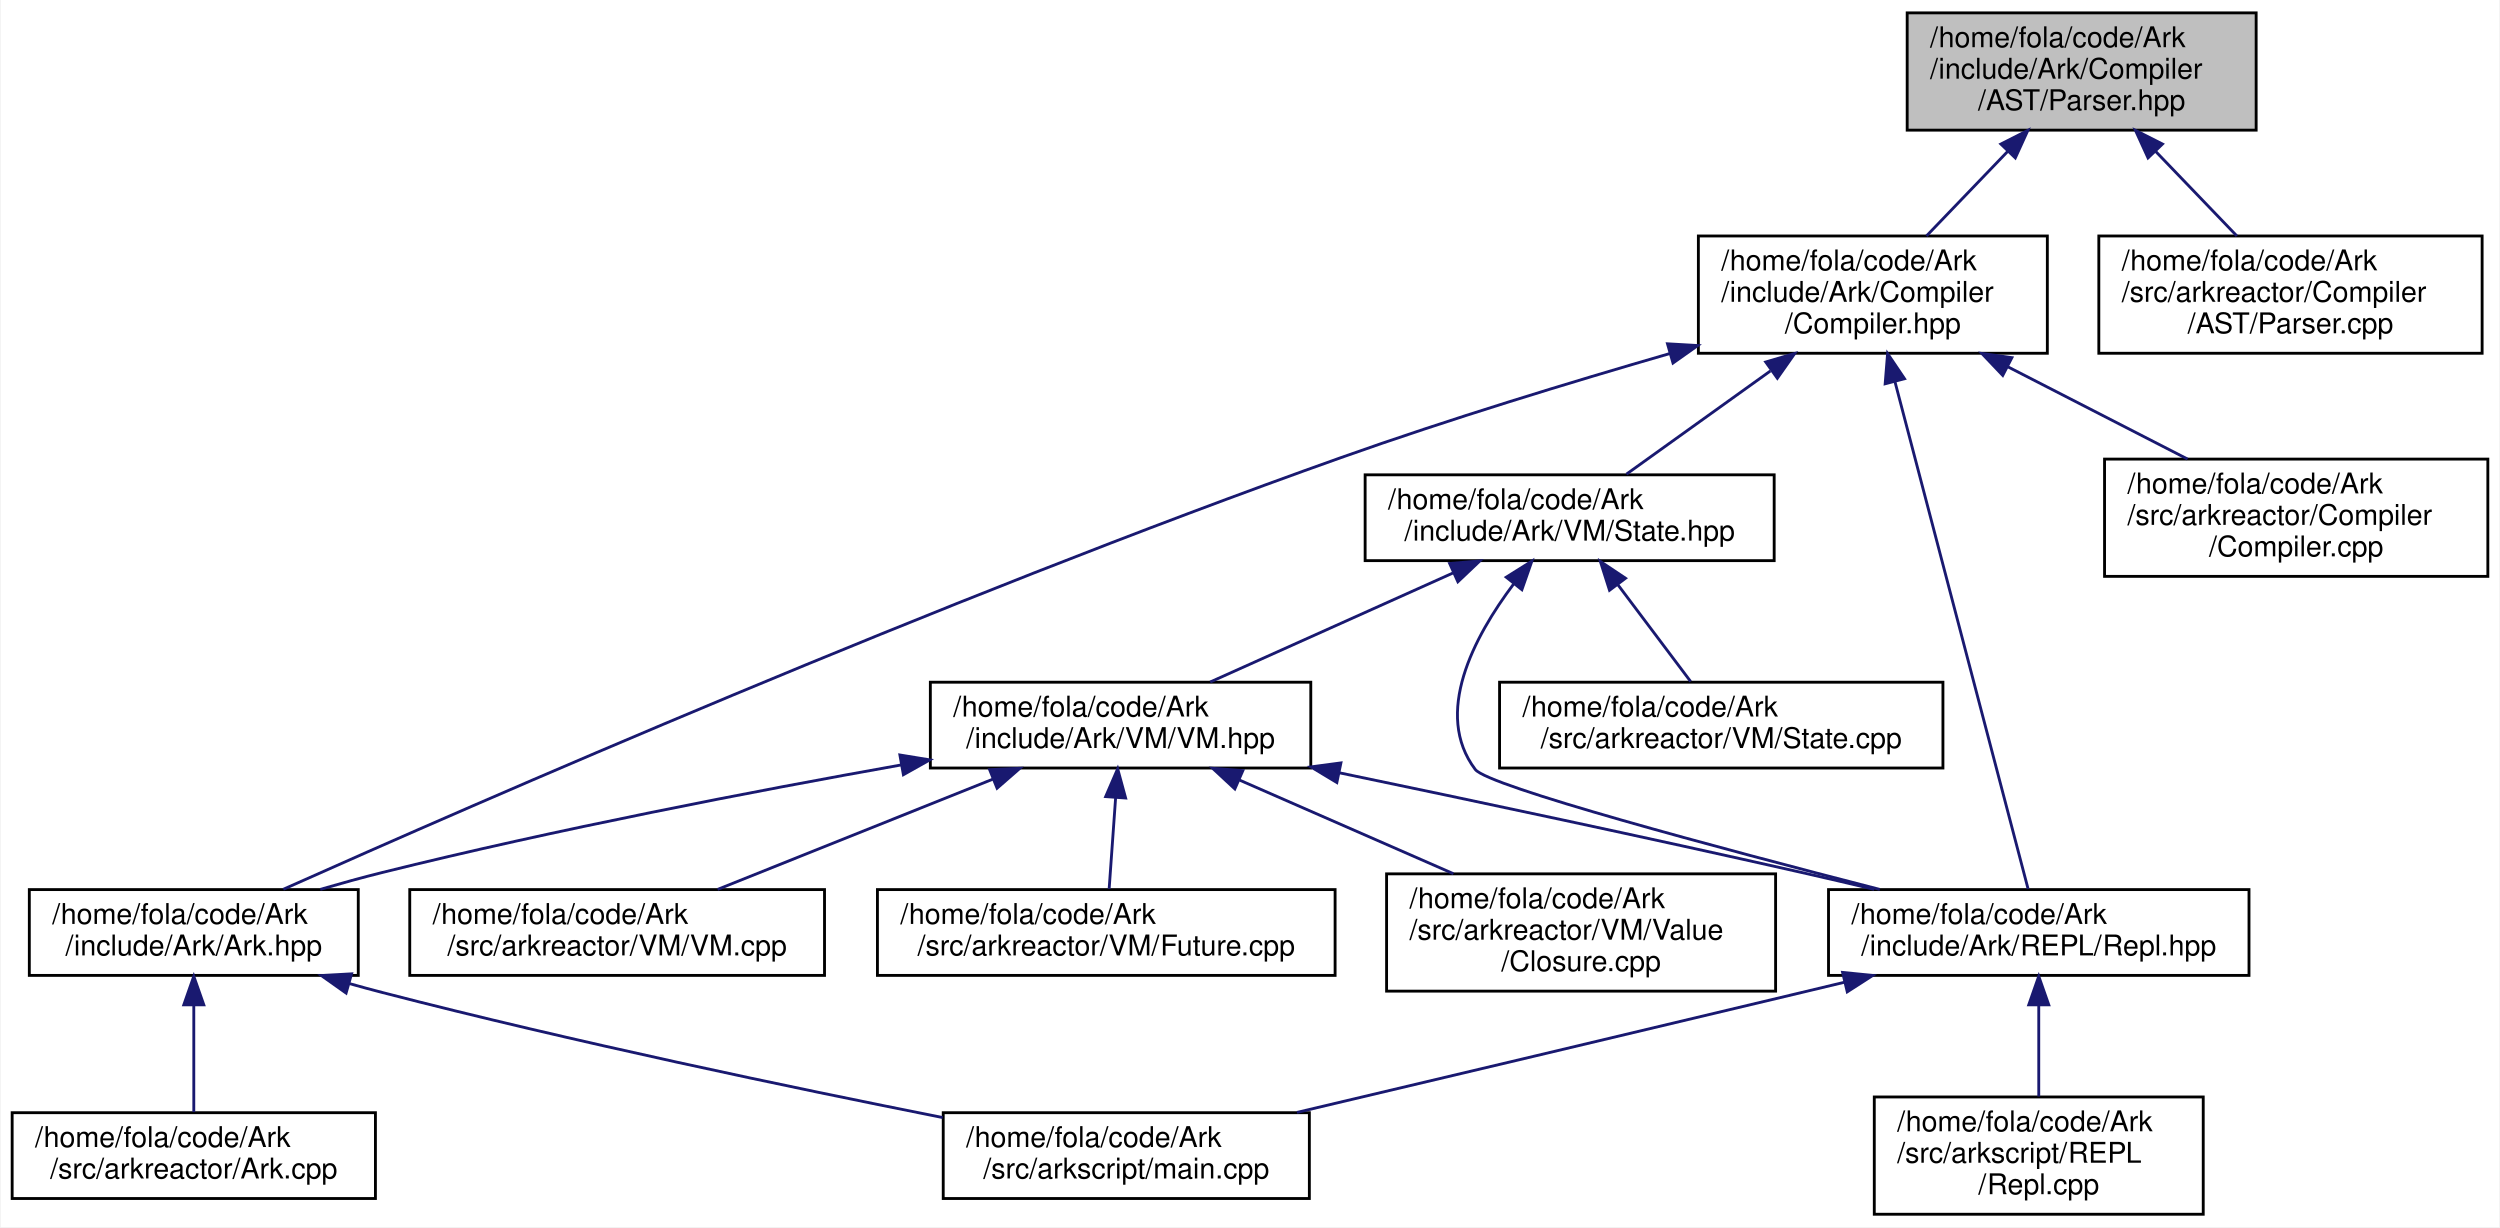
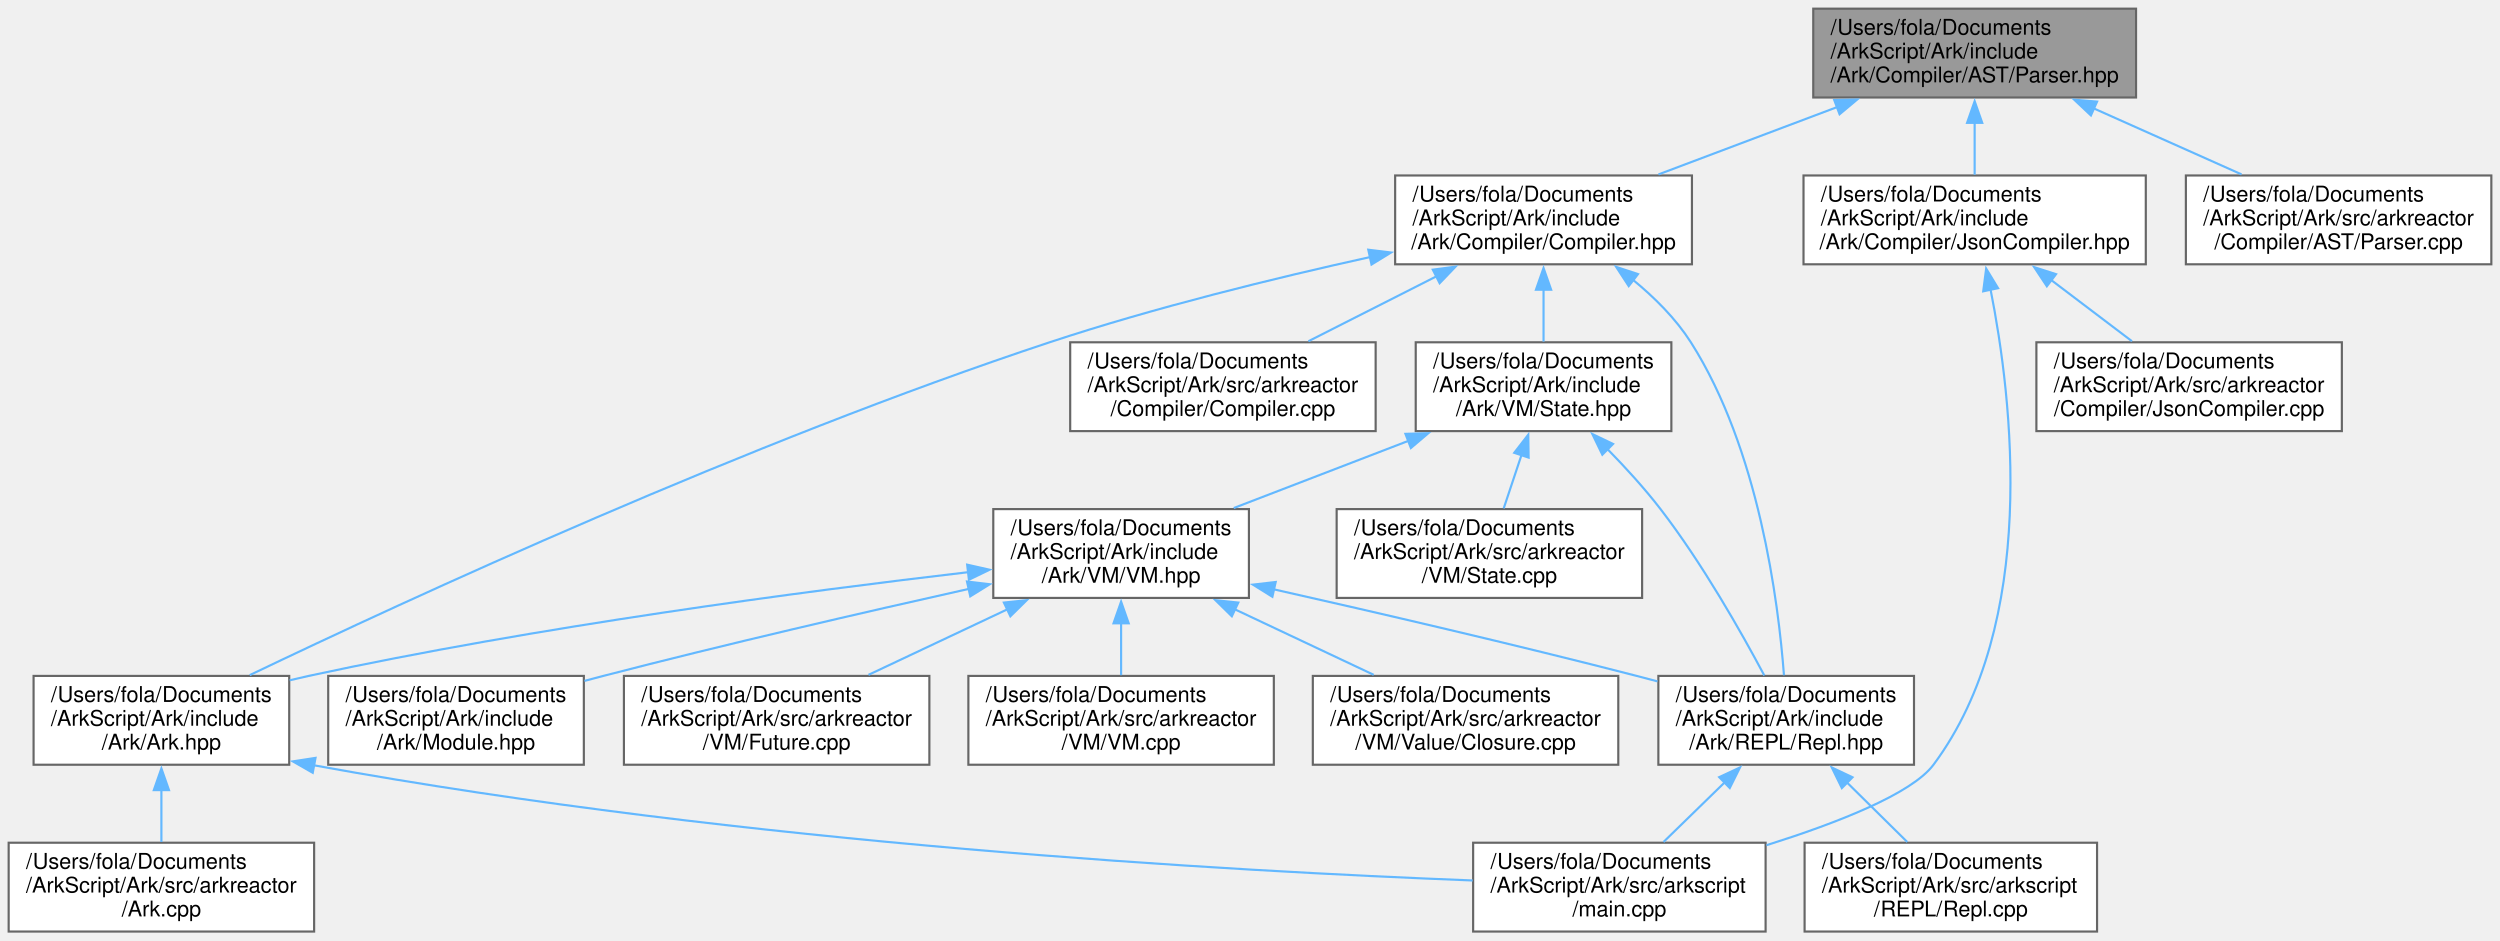
- <svg xmlns="http://www.w3.org/2000/svg" xmlns:xlink="http://www.w3.org/1999/xlink" width="874pt" height="429pt" viewBox="0.00 0.00 873.50 429.00">
-   <g id="graph0" class="graph" transform="scale(1 1) rotate(0) translate(4 425)">
-     <polygon fill="white" stroke="transparent" points="-4,4 -4,-425 869.5,-425 869.5,4 -4,4" />
+ <svg xmlns="http://www.w3.org/2000/svg" xmlns:xlink="http://www.w3.org/1999/xlink" width="1154pt" height="434pt" viewBox="0.00 0.00 1154.00 434.00">
+   <g id="graph0" class="graph" transform="scale(1 1) rotate(0) translate(4 430)">
    <g id="node1" class="node">
      <g id="a_node1">
        <a xlink:title="Parses a token stream into an AST by using the Ark::Node.">
-           <polygon fill="#bfbfbf" stroke="black" points="662.5,-379.5 662.5,-420.5 784.5,-420.5 784.5,-379.5 662.5,-379.5" />
-           <text text-anchor="start" x="670.5" y="-408.5" font-family="Helvetica,sans-Serif" font-size="10.00">/home/fola/code/Ark</text>
-           <text text-anchor="start" x="670.5" y="-397.5" font-family="Helvetica,sans-Serif" font-size="10.00">/include/Ark/Compiler</text>
-           <text text-anchor="middle" x="723.5" y="-386.5" font-family="Helvetica,sans-Serif" font-size="10.00">/AST/Parser.hpp</text>
+           <polygon fill="#999999" stroke="#666666" points="982,-426 833,-426 833,-385 982,-385 982,-426" />
+           <text text-anchor="start" x="841" y="-414" font-family="Helvetica,sans-Serif" font-size="10.00">/Users/fola/Documents</text>
+           <text text-anchor="start" x="841" y="-403" font-family="Helvetica,sans-Serif" font-size="10.00">/ArkScript/Ark/include</text>
+           <text text-anchor="middle" x="907.5" y="-392" font-family="Helvetica,sans-Serif" font-size="10.00">/Ark/Compiler/AST/Parser.hpp</text>
        </a>
      </g>
    </g>
    <g id="node2" class="node">
      <g id="a_node2">
        <a xlink:href="../../d8/d0f/Compiler_8hpp.html" target="_top" xlink:title="ArkScript compiler is in charge of transforming the AST into bytecode.">
-           <polygon fill="white" stroke="black" points="589.5,-301.5 589.5,-342.5 711.5,-342.5 711.5,-301.5 589.5,-301.5" />
-           <text text-anchor="start" x="597.5" y="-330.5" font-family="Helvetica,sans-Serif" font-size="10.00">/home/fola/code/Ark</text>
-           <text text-anchor="start" x="597.5" y="-319.5" font-family="Helvetica,sans-Serif" font-size="10.00">/include/Ark/Compiler</text>
-           <text text-anchor="middle" x="650.5" y="-308.5" font-family="Helvetica,sans-Serif" font-size="10.00">/Compiler.hpp</text>
+           <polygon fill="white" stroke="#666666" points="777,-349 640,-349 640,-308 777,-308 777,-349" />
+           <text text-anchor="start" x="648" y="-337" font-family="Helvetica,sans-Serif" font-size="10.00">/Users/fola/Documents</text>
+           <text text-anchor="start" x="648" y="-326" font-family="Helvetica,sans-Serif" font-size="10.00">/ArkScript/Ark/include</text>
+           <text text-anchor="middle" x="708.5" y="-315" font-family="Helvetica,sans-Serif" font-size="10.00">/Ark/Compiler/Compiler.hpp</text>
        </a>
      </g>
    </g>
    <g id="edge1" class="edge">
-       <path fill="none" stroke="midnightblue" d="M697.76,-372.2C688.36,-362.42 677.91,-351.54 669.24,-342.51" />
-       <polygon fill="midnightblue" stroke="midnightblue" points="695.25,-374.64 704.7,-379.43 700.3,-369.79 695.25,-374.64" />
-     </g>
-     <g id="node15" class="node">
-       <g id="a_node15">
+       <path fill="none" stroke="#63b8ff" d="M843.96,-380.55C817.4,-370.54 786.89,-359.04 761.55,-349.49" />
+       <polygon fill="#63b8ff" stroke="#63b8ff" points="842.69,-383.81 853.28,-384.06 845.15,-377.26 842.69,-383.81" />
+     </g>
+     <g id="node16" class="node">
+       <g id="a_node16">
+         <a xlink:href="../../dc/dfd/JsonCompiler_8hpp.html" target="_top" xlink:title=" ">
+           <polygon fill="white" stroke="#666666" points="986.5,-349 828.5,-349 828.5,-308 986.5,-308 986.5,-349" />
+           <text text-anchor="start" x="836.5" y="-337" font-family="Helvetica,sans-Serif" font-size="10.00">/Users/fola/Documents</text>
+           <text text-anchor="start" x="836.5" y="-326" font-family="Helvetica,sans-Serif" font-size="10.00">/ArkScript/Ark/include</text>
+           <text text-anchor="middle" x="907.5" y="-315" font-family="Helvetica,sans-Serif" font-size="10.00">/Ark/Compiler/JsonCompiler.hpp</text>
+         </a>
+       </g>
+     </g>
+     <g id="edge19" class="edge">
+       <path fill="none" stroke="#63b8ff" d="M907.5,-373.36C907.5,-365.24 907.5,-356.7 907.5,-349.33" />
+       <polygon fill="#63b8ff" stroke="#63b8ff" points="904,-373.28 907.5,-383.28 911,-373.28 904,-373.28" />
+     </g>
+     <g id="node18" class="node">
+       <g id="a_node18">
        <a xlink:href="../../dc/df5/Parser_8cpp.html" target="_top" xlink:title=" ">
-           <polygon fill="white" stroke="black" points="729.5,-301.5 729.5,-342.5 863.5,-342.5 863.5,-301.5 729.5,-301.5" />
-           <text text-anchor="start" x="737.5" y="-330.5" font-family="Helvetica,sans-Serif" font-size="10.00">/home/fola/code/Ark</text>
-           <text text-anchor="start" x="737.5" y="-319.5" font-family="Helvetica,sans-Serif" font-size="10.00">/src/arkreactor/Compiler</text>
-           <text text-anchor="middle" x="796.5" y="-308.5" font-family="Helvetica,sans-Serif" font-size="10.00">/AST/Parser.cpp</text>
-         </a>
-       </g>
-     </g>
-     <g id="edge18" class="edge">
-       <path fill="none" stroke="midnightblue" d="M749.24,-372.2C758.64,-362.42 769.09,-351.54 777.76,-342.51" />
-       <polygon fill="midnightblue" stroke="midnightblue" points="746.7,-369.79 742.3,-379.43 751.75,-374.64 746.7,-369.79" />
+           <polygon fill="white" stroke="#666666" points="1146,-349 1005,-349 1005,-308 1146,-308 1146,-349" />
+           <text text-anchor="start" x="1013" y="-337" font-family="Helvetica,sans-Serif" font-size="10.00">/Users/fola/Documents</text>
+           <text text-anchor="start" x="1013" y="-326" font-family="Helvetica,sans-Serif" font-size="10.00">/ArkScript/Ark/src/arkreactor</text>
+           <text text-anchor="middle" x="1075.5" y="-315" font-family="Helvetica,sans-Serif" font-size="10.00">/Compiler/AST/Parser.cpp</text>
+         </a>
+       </g>
+     </g>
+     <g id="edge22" class="edge">
+       <path fill="none" stroke="#63b8ff" d="M962.34,-380.02C984.48,-370.13 1009.7,-358.87 1030.71,-349.49" />
+       <polygon fill="#63b8ff" stroke="#63b8ff" points="961.17,-376.71 953.46,-383.98 964.02,-383.1 961.17,-376.71" />
    </g>
    <g id="node3" class="node">
      <g id="a_node3">
        <a xlink:href="../../d3/d7e/Ark_8hpp.html" target="_top" xlink:title="Includes the needed files to start using ArkScript.">
-           <polygon fill="white" stroke="black" points="6,-84 6,-114 121,-114 121,-84 6,-84" />
-           <text text-anchor="start" x="14" y="-102" font-family="Helvetica,sans-Serif" font-size="10.00">/home/fola/code/Ark</text>
-           <text text-anchor="middle" x="63.5" y="-91" font-family="Helvetica,sans-Serif" font-size="10.00">/include/Ark/Ark.hpp</text>
+           <polygon fill="white" stroke="#666666" points="129.5,-118 11.5,-118 11.5,-77 129.5,-77 129.5,-118" />
+           <text text-anchor="start" x="19.5" y="-106" font-family="Helvetica,sans-Serif" font-size="10.00">/Users/fola/Documents</text>
+           <text text-anchor="start" x="19.5" y="-95" font-family="Helvetica,sans-Serif" font-size="10.00">/ArkScript/Ark/include</text>
+           <text text-anchor="middle" x="70.5" y="-84" font-family="Helvetica,sans-Serif" font-size="10.00">/Ark/Ark.hpp</text>
        </a>
      </g>
    </g>
    <g id="edge2" class="edge">
-       <path fill="none" stroke="midnightblue" d="M579.64,-301.44C544.71,-291.34 502.12,-278.37 464.5,-265 324.4,-215.22 161.8,-144.04 94.8,-114.11" />
-       <polygon fill="midnightblue" stroke="midnightblue" points="578.7,-304.81 589.28,-304.2 580.63,-298.08 578.7,-304.81" />
+       <path fill="none" stroke="#63b8ff" d="M628.63,-311.38C584.47,-301.64 528.9,-288.02 480.5,-272 341.63,-226.05 184.02,-153.22 111.26,-118.36" />
+       <polygon fill="#63b8ff" stroke="#63b8ff" points="627.6,-314.73 638.12,-313.44 629.09,-307.89 627.6,-314.73" />
    </g>
    <g id="node6" class="node">
      <g id="a_node6">
        <a xlink:href="../../d5/da5/Repl_8hpp.html" target="_top" xlink:title="ArkScript REPL - Read Eval Print Loop.">
-           <polygon fill="white" stroke="black" points="635,-84 635,-114 782,-114 782,-84 635,-84" />
-           <text text-anchor="start" x="643" y="-102" font-family="Helvetica,sans-Serif" font-size="10.00">/home/fola/code/Ark</text>
-           <text text-anchor="middle" x="708.5" y="-91" font-family="Helvetica,sans-Serif" font-size="10.00">/include/Ark/REPL/Repl.hpp</text>
+           <polygon fill="white" stroke="#666666" points="879.5,-118 761.5,-118 761.5,-77 879.5,-77 879.5,-118" />
+           <text text-anchor="start" x="769.5" y="-106" font-family="Helvetica,sans-Serif" font-size="10.00">/Users/fola/Documents</text>
+           <text text-anchor="start" x="769.5" y="-95" font-family="Helvetica,sans-Serif" font-size="10.00">/ArkScript/Ark/include</text>
+           <text text-anchor="middle" x="820.5" y="-84" font-family="Helvetica,sans-Serif" font-size="10.00">/Ark/REPL/Repl.hpp</text>
        </a>
      </g>
    </g>
    <g id="edge5" class="edge">
-       <path fill="none" stroke="midnightblue" d="M658.22,-291.58C670.84,-243.49 695.42,-149.85 704.77,-114.23" />
-       <polygon fill="midnightblue" stroke="midnightblue" points="654.8,-290.83 655.65,-301.39 661.57,-292.6 654.8,-290.83" />
+       <path fill="none" stroke="#63b8ff" d="M749.64,-300.94C759.69,-292.73 769.53,-282.93 776.5,-272 807.89,-222.73 816.91,-152.26 819.48,-118.29" />
+       <polygon fill="#63b8ff" stroke="#63b8ff" points="747.82,-297.93 742.03,-306.8 752.09,-303.47 747.82,-297.93" />
    </g>
    <g id="node8" class="node">
      <g id="a_node8">
        <a xlink:href="../../d0/db5/State_8hpp.html" target="_top" xlink:title="State used by the virtual machine: it loads the bytecode, can compile it if needed,...">
-           <polygon fill="white" stroke="black" points="473,-229 473,-259 616,-259 616,-229 473,-229" />
-           <text text-anchor="start" x="481" y="-247" font-family="Helvetica,sans-Serif" font-size="10.00">/home/fola/code/Ark</text>
-           <text text-anchor="middle" x="544.5" y="-236" font-family="Helvetica,sans-Serif" font-size="10.00">/include/Ark/VM/State.hpp</text>
+           <polygon fill="white" stroke="#666666" points="767.5,-272 649.5,-272 649.5,-231 767.5,-231 767.5,-272" />
+           <text text-anchor="start" x="657.5" y="-260" font-family="Helvetica,sans-Serif" font-size="10.00">/Users/fola/Documents</text>
+           <text text-anchor="start" x="657.5" y="-249" font-family="Helvetica,sans-Serif" font-size="10.00">/ArkScript/Ark/include</text>
+           <text text-anchor="middle" x="708.5" y="-238" font-family="Helvetica,sans-Serif" font-size="10.00">/Ark/VM/State.hpp</text>
        </a>
      </g>
    </g>
    <g id="edge8" class="edge">
-       <path fill="none" stroke="midnightblue" d="M614.69,-295.32C597.88,-283.27 578.48,-269.36 564.34,-259.23" />
-       <polygon fill="midnightblue" stroke="midnightblue" points="613.04,-298.45 623.2,-301.43 617.11,-292.76 613.04,-298.45" />
-     </g>
-     <g id="node14" class="node">
-       <g id="a_node14">
+       <path fill="none" stroke="#63b8ff" d="M708.5,-296.36C708.5,-288.24 708.5,-279.7 708.5,-272.33" />
+       <polygon fill="#63b8ff" stroke="#63b8ff" points="705,-296.28 708.5,-306.28 712,-296.28 705,-296.28" />
+     </g>
+     <g id="node15" class="node">
+       <g id="a_node15">
        <a xlink:href="../../de/dfa/Compiler_8cpp.html" target="_top" xlink:title=" ">
-           <polygon fill="white" stroke="black" points="731.5,-223.5 731.5,-264.5 865.5,-264.5 865.5,-223.5 731.5,-223.5" />
-           <text text-anchor="start" x="739.5" y="-252.5" font-family="Helvetica,sans-Serif" font-size="10.00">/home/fola/code/Ark</text>
-           <text text-anchor="start" x="739.5" y="-241.5" font-family="Helvetica,sans-Serif" font-size="10.00">/src/arkreactor/Compiler</text>
-           <text text-anchor="middle" x="798.5" y="-230.5" font-family="Helvetica,sans-Serif" font-size="10.00">/Compiler.cpp</text>
-         </a>
-       </g>
-     </g>
-     <g id="edge17" class="edge">
-       <path fill="none" stroke="midnightblue" d="M697.69,-296.77C717.98,-286.35 741.37,-274.34 760.52,-264.51" />
-       <polygon fill="midnightblue" stroke="midnightblue" points="695.91,-293.75 688.61,-301.43 699.11,-299.97 695.91,-293.75" />
+           <polygon fill="white" stroke="#666666" points="631,-272 490,-272 490,-231 631,-231 631,-272" />
+           <text text-anchor="start" x="498" y="-260" font-family="Helvetica,sans-Serif" font-size="10.00">/Users/fola/Documents</text>
+           <text text-anchor="start" x="498" y="-249" font-family="Helvetica,sans-Serif" font-size="10.00">/ArkScript/Ark/src/arkreactor</text>
+           <text text-anchor="middle" x="560.5" y="-238" font-family="Helvetica,sans-Serif" font-size="10.00">/Compiler/Compiler.cpp</text>
+         </a>
+       </g>
+     </g>
+     <g id="edge18" class="edge">
+       <path fill="none" stroke="#63b8ff" d="M659.13,-302.48C639.88,-292.73 618.13,-281.7 599.96,-272.49" />
+       <polygon fill="#63b8ff" stroke="#63b8ff" points="657.38,-305.52 667.88,-306.91 660.54,-299.27 657.38,-305.52" />
    </g>
    <g id="node4" class="node">
      <g id="a_node4">
        <a xlink:href="../../dc/d32/Ark_8cpp.html" target="_top" xlink:title=" ">
-           <polygon fill="white" stroke="black" points="0,-6 0,-36 127,-36 127,-6 0,-6" />
-           <text text-anchor="start" x="8" y="-24" font-family="Helvetica,sans-Serif" font-size="10.00">/home/fola/code/Ark</text>
-           <text text-anchor="middle" x="63.5" y="-13" font-family="Helvetica,sans-Serif" font-size="10.00">/src/arkreactor/Ark.cpp</text>
+           <polygon fill="white" stroke="#666666" points="141,-41 0,-41 0,0 141,0 141,-41" />
+           <text text-anchor="start" x="8" y="-29" font-family="Helvetica,sans-Serif" font-size="10.00">/Users/fola/Documents</text>
+           <text text-anchor="start" x="8" y="-18" font-family="Helvetica,sans-Serif" font-size="10.00">/ArkScript/Ark/src/arkreactor</text>
+           <text text-anchor="middle" x="70.5" y="-7" font-family="Helvetica,sans-Serif" font-size="10.00">/Ark.cpp</text>
        </a>
      </g>
    </g>
    <g id="edge3" class="edge">
-       <path fill="none" stroke="midnightblue" d="M63.5,-73.59C63.5,-61.26 63.5,-46.72 63.5,-36.23" />
-       <polygon fill="midnightblue" stroke="midnightblue" points="60,-73.7 63.5,-83.7 67,-73.71 60,-73.7" />
+       <path fill="none" stroke="#63b8ff" d="M70.5,-65.36C70.5,-57.24 70.5,-48.7 70.5,-41.33" />
+       <polygon fill="#63b8ff" stroke="#63b8ff" points="67,-65.28 70.5,-75.28 74,-65.28 67,-65.28" />
    </g>
    <g id="node5" class="node">
      <g id="a_node5">
        <a xlink:href="../../df/d0a/main_8cpp.html" target="_top" xlink:title=" ">
-           <polygon fill="white" stroke="black" points="325.5,-6 325.5,-36 453.5,-36 453.5,-6 325.5,-6" />
-           <text text-anchor="start" x="333.5" y="-24" font-family="Helvetica,sans-Serif" font-size="10.00">/home/fola/code/Ark</text>
-           <text text-anchor="middle" x="389.5" y="-13" font-family="Helvetica,sans-Serif" font-size="10.00">/src/arkscript/main.cpp</text>
+           <polygon fill="white" stroke="#666666" points="811,-41 676,-41 676,0 811,0 811,-41" />
+           <text text-anchor="start" x="684" y="-29" font-family="Helvetica,sans-Serif" font-size="10.00">/Users/fola/Documents</text>
+           <text text-anchor="start" x="684" y="-18" font-family="Helvetica,sans-Serif" font-size="10.00">/ArkScript/Ark/src/arkscript</text>
+           <text text-anchor="middle" x="743.5" y="-7" font-family="Helvetica,sans-Serif" font-size="10.00">/main.cpp</text>
        </a>
      </g>
    </g>
    <g id="edge4" class="edge">
-       <path fill="none" stroke="midnightblue" d="M117.85,-81.15C121.78,-80.04 125.7,-78.98 129.5,-78 195.77,-60.85 272.48,-44.79 325.31,-34.3" />
-       <polygon fill="midnightblue" stroke="midnightblue" points="116.74,-77.82 108.09,-83.95 118.67,-84.55 116.74,-77.82" />
-     </g>
-     <g id="edge6" class="edge">
-       <path fill="none" stroke="midnightblue" d="M640.62,-81.62C635.5,-80.39 630.42,-79.18 625.5,-78 565.5,-63.65 496.89,-47.39 449.16,-36.1" />
-       <polygon fill="midnightblue" stroke="midnightblue" points="639.92,-85.05 650.46,-83.99 641.55,-78.25 639.92,-85.05" />
+       <path fill="none" stroke="#63b8ff" d="M140.94,-76.73C339.89,-40.36 565.41,-27.85 675.78,-23.57" />
+       <polygon fill="#63b8ff" stroke="#63b8ff" points="140.36,-73.28 131.17,-78.54 141.64,-80.16 140.36,-73.28" />
+     </g>
+     <g id="edge7" class="edge">
+       <path fill="none" stroke="#63b8ff" d="M792.28,-69.02C782.87,-59.84 772.56,-49.81 763.86,-41.33" />
+       <polygon fill="#63b8ff" stroke="#63b8ff" points="789.58,-71.27 799.18,-75.74 794.46,-66.25 789.58,-71.27" />
    </g>
    <g id="node7" class="node">
      <g id="a_node7">
        <a xlink:href="../../d7/d46/Repl_8cpp.html" target="_top" xlink:title=" ">
-           <polygon fill="white" stroke="black" points="651,-0.5 651,-41.5 766,-41.5 766,-0.5 651,-0.5" />
-           <text text-anchor="start" x="659" y="-29.5" font-family="Helvetica,sans-Serif" font-size="10.00">/home/fola/code/Ark</text>
-           <text text-anchor="start" x="659" y="-18.5" font-family="Helvetica,sans-Serif" font-size="10.00">/src/arkscript/REPL</text>
-           <text text-anchor="middle" x="708.5" y="-7.5" font-family="Helvetica,sans-Serif" font-size="10.00">/Repl.cpp</text>
-         </a>
-       </g>
-     </g>
-     <g id="edge7" class="edge">
-       <path fill="none" stroke="midnightblue" d="M708.5,-73.66C708.5,-63.33 708.5,-51.44 708.5,-41.68" />
-       <polygon fill="midnightblue" stroke="midnightblue" points="705,-73.7 708.5,-83.7 712,-73.71 705,-73.7" />
+           <polygon fill="white" stroke="#666666" points="964,-41 829,-41 829,0 964,0 964,-41" />
+           <text text-anchor="start" x="837" y="-29" font-family="Helvetica,sans-Serif" font-size="10.00">/Users/fola/Documents</text>
+           <text text-anchor="start" x="837" y="-18" font-family="Helvetica,sans-Serif" font-size="10.00">/ArkScript/Ark/src/arkscript</text>
+           <text text-anchor="middle" x="896.5" y="-7" font-family="Helvetica,sans-Serif" font-size="10.00">/REPL/Repl.cpp</text>
+         </a>
+       </g>
+     </g>
+     <g id="edge6" class="edge">
+       <path fill="none" stroke="#63b8ff" d="M848.63,-68.74C857.85,-59.64 867.9,-49.72 876.4,-41.33" />
+       <polygon fill="#63b8ff" stroke="#63b8ff" points="846.2,-66.22 841.55,-75.73 851.12,-71.2 846.2,-66.22" />
    </g>
    <g id="edge9" class="edge">
-       <path fill="none" stroke="midnightblue" d="M524.95,-220.88C510.9,-202.2 496.81,-175.45 511.5,-156 515.91,-150.16 596.24,-128.64 652.94,-114.05" />
-       <polygon fill="midnightblue" stroke="midnightblue" points="522.33,-223.21 531.3,-228.84 527.8,-218.84 522.33,-223.21" />
+       <path fill="none" stroke="#63b8ff" d="M738.07,-222.63C746.4,-214.13 755.18,-204.5 762.5,-195 781.71,-170.07 799.69,-138.33 810.4,-118.2" />
+       <polygon fill="#63b8ff" stroke="#63b8ff" points="735.64,-220.11 731.03,-229.65 740.58,-225.07 735.64,-220.11" />
    </g>
    <g id="node9" class="node">
      <g id="a_node9">
        <a xlink:href="../../d1/d91/VM_8hpp.html" target="_top" xlink:title="The ArkScript virtual machine.">
-           <polygon fill="white" stroke="black" points="321,-156.5 321,-186.5 454,-186.5 454,-156.5 321,-156.5" />
-           <text text-anchor="start" x="329" y="-174.5" font-family="Helvetica,sans-Serif" font-size="10.00">/home/fola/code/Ark</text>
-           <text text-anchor="middle" x="387.5" y="-163.5" font-family="Helvetica,sans-Serif" font-size="10.00">/include/Ark/VM/VM.hpp</text>
+           <polygon fill="white" stroke="#666666" points="572.5,-195 454.5,-195 454.5,-154 572.5,-154 572.5,-195" />
+           <text text-anchor="start" x="462.5" y="-183" font-family="Helvetica,sans-Serif" font-size="10.00">/Users/fola/Documents</text>
+           <text text-anchor="start" x="462.5" y="-172" font-family="Helvetica,sans-Serif" font-size="10.00">/ArkScript/Ark/include</text>
+           <text text-anchor="middle" x="513.5" y="-161" font-family="Helvetica,sans-Serif" font-size="10.00">/Ark/VM/VM.hpp</text>
        </a>
      </g>
    </g>
    <g id="edge10" class="edge">
-       <path fill="none" stroke="midnightblue" d="M503.72,-224.69C477.22,-212.79 443.21,-197.52 418.84,-186.57" />
-       <polygon fill="midnightblue" stroke="midnightblue" points="502.55,-228 513.11,-228.9 505.42,-221.61 502.55,-228" />
-     </g>
-     <g id="node13" class="node">
-       <g id="a_node13">
+       <path fill="none" stroke="#63b8ff" d="M646.24,-226.55C620.21,-216.54 590.31,-205.04 565.49,-195.49" />
+       <polygon fill="#63b8ff" stroke="#63b8ff" points="644.75,-229.73 655.34,-230.05 647.27,-223.2 644.75,-229.73" />
+     </g>
+     <g id="node14" class="node">
+       <g id="a_node14">
        <a xlink:href="../../d0/da0/State_8cpp.html" target="_top" xlink:title=" ">
-           <polygon fill="white" stroke="black" points="520,-156.5 520,-186.5 675,-186.5 675,-156.5 520,-156.5" />
-           <text text-anchor="start" x="528" y="-174.5" font-family="Helvetica,sans-Serif" font-size="10.00">/home/fola/code/Ark</text>
-           <text text-anchor="middle" x="597.5" y="-163.5" font-family="Helvetica,sans-Serif" font-size="10.00">/src/arkreactor/VM/State.cpp</text>
-         </a>
-       </g>
-     </g>
-     <g id="edge16" class="edge">
-       <path fill="none" stroke="midnightblue" d="M561.26,-220.71C569.61,-209.6 579.47,-196.49 586.79,-186.75" />
-       <polygon fill="midnightblue" stroke="midnightblue" points="558.44,-218.64 555.23,-228.73 564.03,-222.84 558.44,-218.64" />
+           <polygon fill="white" stroke="#666666" points="754,-195 613,-195 613,-154 754,-154 754,-195" />
+           <text text-anchor="start" x="621" y="-183" font-family="Helvetica,sans-Serif" font-size="10.00">/Users/fola/Documents</text>
+           <text text-anchor="start" x="621" y="-172" font-family="Helvetica,sans-Serif" font-size="10.00">/ArkScript/Ark/src/arkreactor</text>
+           <text text-anchor="middle" x="683.5" y="-161" font-family="Helvetica,sans-Serif" font-size="10.00">/VM/State.cpp</text>
+         </a>
+       </g>
+     </g>
+     <g id="edge17" class="edge">
+       <path fill="none" stroke="#63b8ff" d="M698.31,-219.93C695.54,-211.63 692.62,-202.87 690.11,-195.33" />
+       <polygon fill="#63b8ff" stroke="#63b8ff" points="694.97,-220.98 701.45,-229.36 701.61,-218.77 694.97,-220.98" />
    </g>
    <g id="edge11" class="edge">
-       <path fill="none" stroke="midnightblue" d="M310.75,-157.57C259.2,-148.38 189.92,-135.03 129.5,-120 122.41,-118.24 114.96,-116.18 107.71,-114.07" />
-       <polygon fill="midnightblue" stroke="midnightblue" points="310.35,-161.06 320.81,-159.35 311.58,-154.16 310.35,-161.06" />
-     </g>
-     <g id="edge12" class="edge">
-       <path fill="none" stroke="midnightblue" d="M464.08,-154.81C510.79,-145.1 571.67,-132.19 625.5,-120 633.74,-118.13 642.43,-116.11 650.95,-114.08" />
-       <polygon fill="midnightblue" stroke="midnightblue" points="463.11,-151.43 454.03,-156.89 464.54,-158.29 463.11,-151.43" />
+       <path fill="none" stroke="#63b8ff" d="M443.01,-165.89C367.26,-157.06 243.58,-140.74 138.5,-118 135.62,-117.38 132.68,-116.7 129.72,-115.98" />
+       <polygon fill="#63b8ff" stroke="#63b8ff" points="442.44,-169.35 452.78,-167.02 443.25,-162.39 442.44,-169.35" />
+     </g>
+     <g id="edge13" class="edge">
+       <path fill="none" stroke="#63b8ff" d="M583.95,-157.97C631.43,-147.29 695.4,-132.46 751.5,-118 754.63,-117.19 757.84,-116.35 761.08,-115.48" />
+       <polygon fill="#63b8ff" stroke="#63b8ff" points="583.33,-154.52 574.34,-160.13 584.86,-161.35 583.33,-154.52" />
    </g>
    <g id="node10" class="node">
      <g id="a_node10">
-         <a xlink:href="../../d4/dc9/Future_8cpp.html" target="_top" xlink:title=" ">
-           <polygon fill="white" stroke="black" points="302.5,-84 302.5,-114 462.5,-114 462.5,-84 302.5,-84" />
-           <text text-anchor="start" x="310.5" y="-102" font-family="Helvetica,sans-Serif" font-size="10.00">/home/fola/code/Ark</text>
-           <text text-anchor="middle" x="382.5" y="-91" font-family="Helvetica,sans-Serif" font-size="10.00">/src/arkreactor/VM/Future.cpp</text>
-         </a>
-       </g>
-     </g>
-     <g id="edge13" class="edge">
-       <path fill="none" stroke="midnightblue" d="M385.78,-146.23C385.02,-135.57 384.16,-123.41 383.51,-114.25" />
-       <polygon fill="midnightblue" stroke="midnightblue" points="382.29,-146.51 386.49,-156.23 389.27,-146.01 382.29,-146.51" />
+         <a xlink:href="../../d5/d44/Module_8hpp.html" target="_top" xlink:title=" ">
+           <polygon fill="white" stroke="#666666" points="265.5,-118 147.5,-118 147.5,-77 265.5,-77 265.5,-118" />
+           <text text-anchor="start" x="155.5" y="-106" font-family="Helvetica,sans-Serif" font-size="10.00">/Users/fola/Documents</text>
+           <text text-anchor="start" x="155.5" y="-95" font-family="Helvetica,sans-Serif" font-size="10.00">/ArkScript/Ark/include</text>
+           <text text-anchor="middle" x="206.5" y="-84" font-family="Helvetica,sans-Serif" font-size="10.00">/Ark/Module.hpp</text>
+         </a>
+       </g>
+     </g>
+     <g id="edge12" class="edge">
+       <path fill="none" stroke="#63b8ff" d="M443.22,-158.17C395.48,-147.52 331,-132.65 274.5,-118 271.65,-117.26 268.73,-116.49 265.79,-115.7" />
+       <polygon fill="#63b8ff" stroke="#63b8ff" points="442.36,-161.57 452.89,-160.32 443.88,-154.73 442.36,-161.57" />
    </g>
    <g id="node11" class="node">
      <g id="a_node11">
-         <a xlink:href="../../d1/db2/Closure_8cpp.html" target="_top" xlink:title=" ">
-           <polygon fill="white" stroke="black" points="480.5,-78.5 480.5,-119.5 616.5,-119.5 616.5,-78.5 480.5,-78.5" />
-           <text text-anchor="start" x="488.5" y="-107.5" font-family="Helvetica,sans-Serif" font-size="10.00">/home/fola/code/Ark</text>
-           <text text-anchor="start" x="488.5" y="-96.5" font-family="Helvetica,sans-Serif" font-size="10.00">/src/arkreactor/VM/Value</text>
-           <text text-anchor="middle" x="548.5" y="-85.5" font-family="Helvetica,sans-Serif" font-size="10.00">/Closure.cpp</text>
+         <a xlink:href="../../d4/dc9/Future_8cpp.html" target="_top" xlink:title=" ">
+           <polygon fill="white" stroke="#666666" points="425,-118 284,-118 284,-77 425,-77 425,-118" />
+           <text text-anchor="start" x="292" y="-106" font-family="Helvetica,sans-Serif" font-size="10.00">/Users/fola/Documents</text>
+           <text text-anchor="start" x="292" y="-95" font-family="Helvetica,sans-Serif" font-size="10.00">/ArkScript/Ark/src/arkreactor</text>
+           <text text-anchor="middle" x="354.5" y="-84" font-family="Helvetica,sans-Serif" font-size="10.00">/VM/Future.cpp</text>
        </a>
      </g>
    </g>
    <g id="edge14" class="edge">
-       <path fill="none" stroke="midnightblue" d="M429.14,-152.26C452.06,-142.23 480.49,-129.78 503.86,-119.55" />
-       <polygon fill="midnightblue" stroke="midnightblue" points="427.45,-149.19 419.69,-156.4 430.26,-155.6 427.45,-149.19" />
+       <path fill="none" stroke="#63b8ff" d="M461.03,-148.75C440.21,-138.93 416.59,-127.79 396.89,-118.49" />
+       <polygon fill="#63b8ff" stroke="#63b8ff" points="459.4,-151.85 469.94,-152.95 462.39,-145.52 459.4,-151.85" />
    </g>
    <g id="node12" class="node">
      <g id="a_node12">
        <a xlink:href="../../d2/d27/VM_8cpp.html" target="_top" xlink:title=" ">
-           <polygon fill="white" stroke="black" points="139,-84 139,-114 284,-114 284,-84 139,-84" />
-           <text text-anchor="start" x="147" y="-102" font-family="Helvetica,sans-Serif" font-size="10.00">/home/fola/code/Ark</text>
-           <text text-anchor="middle" x="211.5" y="-91" font-family="Helvetica,sans-Serif" font-size="10.00">/src/arkreactor/VM/VM.cpp</text>
+           <polygon fill="white" stroke="#666666" points="584,-118 443,-118 443,-77 584,-77 584,-118" />
+           <text text-anchor="start" x="451" y="-106" font-family="Helvetica,sans-Serif" font-size="10.00">/Users/fola/Documents</text>
+           <text text-anchor="start" x="451" y="-95" font-family="Helvetica,sans-Serif" font-size="10.00">/ArkScript/Ark/src/arkreactor</text>
+           <text text-anchor="middle" x="513.5" y="-84" font-family="Helvetica,sans-Serif" font-size="10.00">/VM/VM.cpp</text>
        </a>
      </g>
    </g>
    <g id="edge15" class="edge">
-       <path fill="none" stroke="midnightblue" d="M342.95,-152.65C313.09,-140.69 274.31,-125.16 246.63,-114.07" />
-       <polygon fill="midnightblue" stroke="midnightblue" points="341.72,-155.93 352.31,-156.4 344.33,-149.44 341.72,-155.93" />
+       <path fill="none" stroke="#63b8ff" d="M513.5,-142.36C513.5,-134.24 513.5,-125.7 513.5,-118.33" />
+       <polygon fill="#63b8ff" stroke="#63b8ff" points="510,-142.28 513.5,-152.28 517,-142.28 510,-142.28" />
+     </g>
+     <g id="node13" class="node">
+       <g id="a_node13">
+         <a xlink:href="../../d1/db2/Closure_8cpp.html" target="_top" xlink:title=" ">
+           <polygon fill="white" stroke="#666666" points="743,-118 602,-118 602,-77 743,-77 743,-118" />
+           <text text-anchor="start" x="610" y="-106" font-family="Helvetica,sans-Serif" font-size="10.00">/Users/fola/Documents</text>
+           <text text-anchor="start" x="610" y="-95" font-family="Helvetica,sans-Serif" font-size="10.00">/ArkScript/Ark/src/arkreactor</text>
+           <text text-anchor="middle" x="672.5" y="-84" font-family="Helvetica,sans-Serif" font-size="10.00">/VM/Value/Closure.cpp</text>
+         </a>
+       </g>
+     </g>
+     <g id="edge16" class="edge">
+       <path fill="none" stroke="#63b8ff" d="M565.97,-148.75C586.79,-138.93 610.41,-127.79 630.11,-118.49" />
+       <polygon fill="#63b8ff" stroke="#63b8ff" points="564.61,-145.52 557.06,-152.95 567.6,-151.85 564.61,-145.52" />
+     </g>
+     <g id="edge21" class="edge">
+       <path fill="none" stroke="#63b8ff" d="M914.81,-296.54C924.98,-245.33 937.1,-142.21 888.5,-77 878.51,-63.6 844.18,-50.16 811.43,-39.86" />
+       <polygon fill="#63b8ff" stroke="#63b8ff" points="911.45,-295.53 912.81,-306.03 918.3,-296.97 911.45,-295.53" />
+     </g>
+     <g id="node17" class="node">
+       <g id="a_node17">
+         <a xlink:href="../../db/d71/JsonCompiler_8cpp.html" target="_top" xlink:title=" ">
+           <polygon fill="white" stroke="#666666" points="1077,-272 936,-272 936,-231 1077,-231 1077,-272" />
+           <text text-anchor="start" x="944" y="-260" font-family="Helvetica,sans-Serif" font-size="10.00">/Users/fola/Documents</text>
+           <text text-anchor="start" x="944" y="-249" font-family="Helvetica,sans-Serif" font-size="10.00">/ArkScript/Ark/src/arkreactor</text>
+           <text text-anchor="middle" x="1006.5" y="-238" font-family="Helvetica,sans-Serif" font-size="10.00">/Compiler/JsonCompiler.cpp</text>
+         </a>
+       </g>
+     </g>
+     <g id="edge20" class="edge">
+       <path fill="none" stroke="#63b8ff" d="M942.86,-300.71C955.13,-291.41 968.68,-281.15 980.11,-272.49" />
+       <polygon fill="#63b8ff" stroke="#63b8ff" points="940.83,-297.86 934.98,-306.68 945.06,-303.44 940.83,-297.86" />
    </g>
  </g>
</svg>
